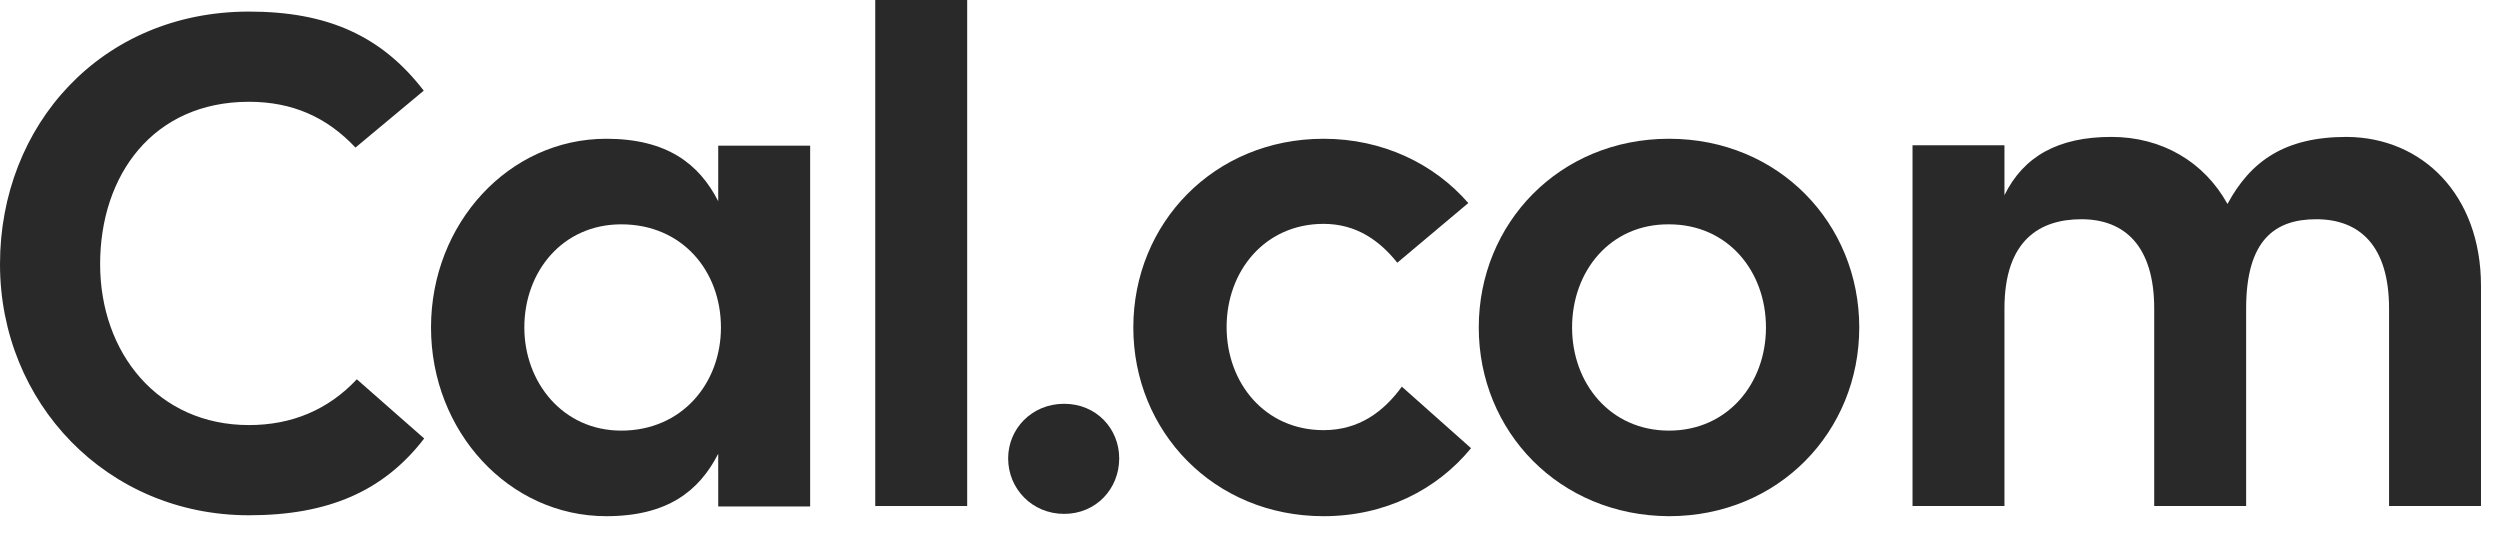
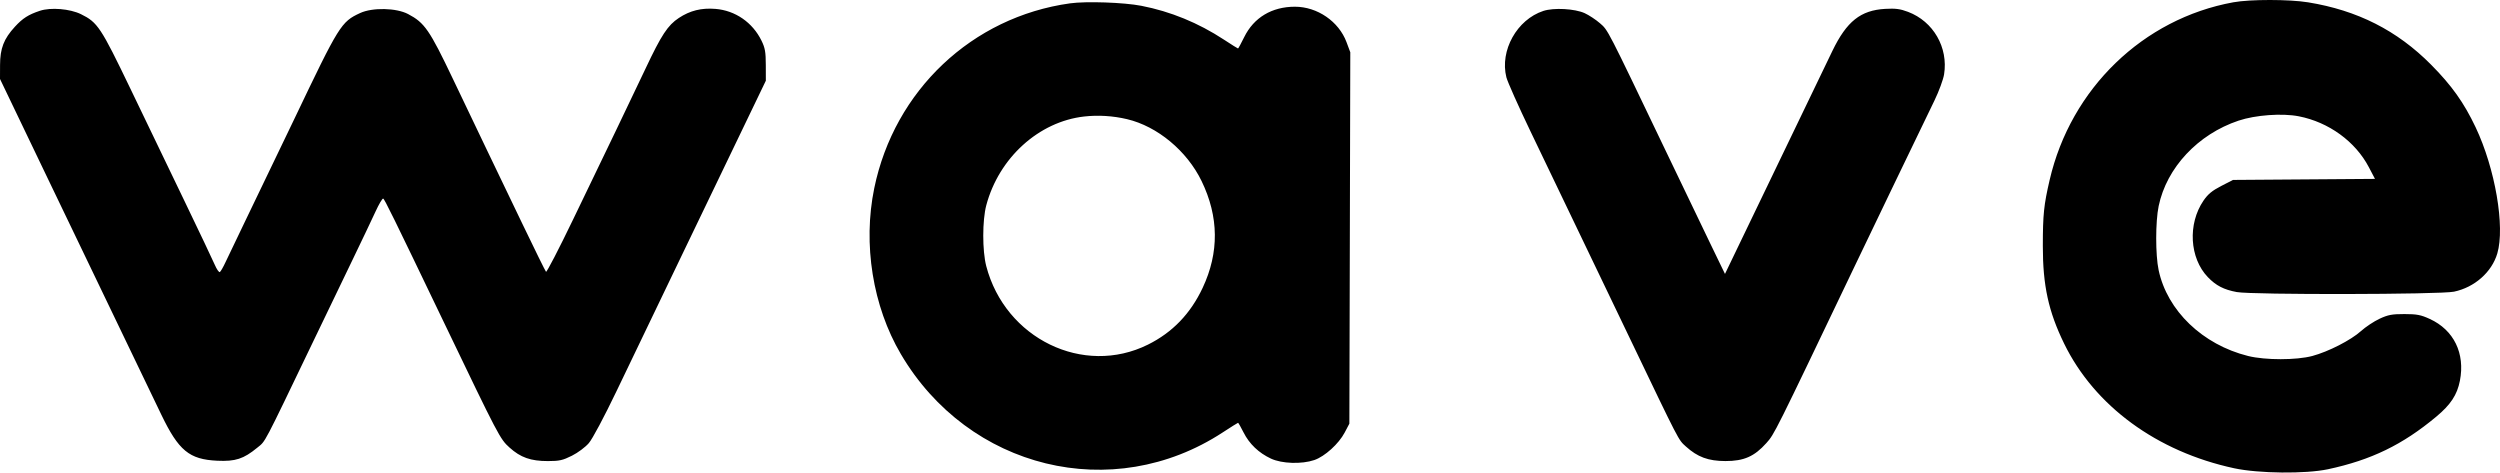
- <svg xmlns="http://www.w3.org/2000/svg" width="101" height="22" viewBox="0 0 101 22" fill="none">
-   <path d="M10.058 20.817C4.321 20.817 0 16.276 0 10.67C0 5.046 4.101 0.468 10.058 0.468C13.221 0.468 15.409 1.439 17.119 3.663L14.361 5.962C13.203 4.728 11.805 4.112 10.058 4.112C6.178 4.112 4.045 7.083 4.045 10.67C4.045 14.258 6.381 17.173 10.058 17.173C11.787 17.173 13.258 16.557 14.416 15.323L17.137 17.715C15.501 19.845 13.258 20.817 10.058 20.817Z" fill="#292929" />
-   <path d="M29.016 5.886H32.73V20.461H29.016V18.331C28.244 19.845 26.957 20.854 24.493 20.854C20.558 20.854 17.413 17.434 17.413 13.23C17.413 9.025 20.558 5.606 24.493 5.606C26.938 5.606 28.244 6.615 29.016 8.128V5.886ZM29.126 13.23C29.126 10.95 27.563 9.063 25.099 9.063C22.727 9.063 21.183 10.969 21.183 13.23C21.183 15.435 22.727 17.397 25.099 17.397C27.545 17.397 29.126 15.491 29.126 13.23Z" fill="#292929" />
-   <path d="M35.36 0H39.074V20.443H35.36V0Z" fill="#292929" />
-   <path d="M40.729 18.518C40.729 17.322 41.685 16.313 42.991 16.313C44.296 16.313 45.216 17.322 45.216 18.518C45.216 19.752 44.278 20.761 42.991 20.761C41.704 20.761 40.729 19.752 40.729 18.518Z" fill="#292929" />
-   <path d="M59.43 18.107C58.05 19.788 55.954 20.854 53.472 20.854C49.04 20.854 45.786 17.434 45.786 13.23C45.786 9.025 49.04 5.606 53.472 5.606C55.862 5.606 57.94 6.615 59.319 8.203L56.451 10.614C55.734 9.717 54.796 9.044 53.472 9.044C51.1 9.044 49.555 10.95 49.555 13.211C49.555 15.472 51.1 17.378 53.472 17.378C54.906 17.378 55.899 16.631 56.635 15.621L59.43 18.107Z" fill="#292929" />
-   <path d="M59.742 13.23C59.742 9.025 62.997 5.606 67.428 5.606C71.86 5.606 75.114 9.025 75.114 13.23C75.114 17.434 71.86 20.854 67.428 20.854C62.997 20.835 59.742 17.434 59.742 13.23ZM71.345 13.23C71.345 10.95 69.8 9.063 67.428 9.063C65.056 9.044 63.512 10.95 63.512 13.23C63.512 15.491 65.056 17.397 67.428 17.397C69.8 17.397 71.345 15.491 71.345 13.23Z" fill="#292929" />
-   <path d="M100.232 11.548V20.443H96.518V12.464C96.518 9.941 95.341 8.857 93.576 8.857C91.921 8.857 90.744 9.68 90.744 12.464V20.443H87.03V12.464C87.03 9.941 85.835 8.857 84.088 8.857C82.433 8.857 80.98 9.68 80.98 12.464V20.443H77.266V5.868H80.98V7.886C81.752 6.316 83.15 5.531 85.301 5.531C87.343 5.531 89.052 6.54 89.99 8.241C90.928 6.503 92.307 5.531 94.808 5.531C97.86 5.55 100.232 7.867 100.232 11.548Z" fill="#292929" />
+ <svg xmlns="http://www.w3.org/2000/svg" width="1238" height="234" viewBox="0 0 1238 234" fill="none">
+   <path fill-rule="evenodd" clip-rule="evenodd" d="M1105.95 1.131C1061.25 9.279 1025.49 43.861 1014.99 89.102C1012.11 101.508 1011.62 106.176 1011.61 121.809C1011.6 141.417 1014.4 154.242 1022.15 170.136C1037.23 201.041 1068.07 223.65 1106.38 231.887C1118.5 234.492 1141.76 234.731 1152.82 232.367C1174.21 227.794 1189.77 220.246 1206.42 206.352C1213.58 200.386 1216.77 195.542 1218.14 188.569C1220.8 175 1215.16 163.409 1203.24 157.948C1198.8 155.91 1196.83 155.533 1190.67 155.526C1184.51 155.52 1182.56 155.889 1178.34 157.856C1175.58 159.142 1171.42 161.901 1169.11 163.988C1164.17 168.439 1153 174.153 1145.08 176.277C1137.2 178.393 1121.73 178.397 1113.26 176.288C1090.72 170.672 1073.2 153.848 1068.95 133.746C1067.35 126.2 1067.36 109.754 1068.97 102.033C1072.91 83.043 1088.4 66.485 1108.53 59.743C1116.92 56.933 1130.14 55.981 1138.37 57.593C1153.21 60.498 1166.39 70.07 1173.05 82.787L1176.09 88.582L1140.93 88.842L1105.78 89.102L1099.91 92.119C1095.47 94.409 1093.36 96.148 1091.18 99.334C1083.29 110.87 1084.25 127.783 1093.32 137.235C1097.35 141.43 1101.24 143.441 1107.64 144.627C1115.26 146.038 1208.39 145.874 1215.22 144.437C1225.4 142.298 1233.92 134.784 1236.66 125.527C1240.57 112.328 1235.61 83.439 1225.93 63.031C1220.14 50.834 1214.1 42.34 1203.87 32.028C1187.04 15.064 1167.44 5.129 1142.96 1.149C1133.59 -0.376 1114.27 -0.384 1105.95 1.131ZM529.883 1.656C481.405 8.397 442.887 44.769 432.926 93.211C427.236 120.884 432.16 151.608 446.083 175.308C479.584 232.335 550.989 249.743 605.447 214.162C609.489 211.52 612.93 209.36 613.093 209.36C613.257 209.36 614.479 211.516 615.81 214.151C618.685 219.849 623.33 224.28 629.386 227.107C634.776 229.623 644.607 229.947 650.849 227.815C656.037 226.042 662.946 219.786 665.889 214.194L668.207 209.791L668.438 117.839L668.667 25.886L666.8 20.884C662.97 10.623 652.348 3.327 641.24 3.327C629.841 3.327 620.886 8.694 616.131 18.376C614.607 21.479 613.232 24.016 613.075 24.016C612.918 24.016 609.778 22.043 606.098 19.632C593.389 11.305 579.682 5.687 565.201 2.873C556.549 1.192 537.857 0.548 529.883 1.656ZM19.757 5.343C14.066 7.233 11.253 9.027 7.381 13.239C1.888 19.212 0.054 23.94 0.025 32.206L0 39.102L23.373 87.809C44.293 131.404 63.142 170.608 79.848 205.274C88.476 223.18 93.71 227.499 107.565 228.151C116.598 228.576 120.615 227.27 127.391 221.705C131.674 218.187 129.817 221.714 155.224 168.843C161.489 155.804 170.271 137.572 174.737 128.326C179.204 119.08 184.244 108.497 185.937 104.807C187.629 101.118 189.341 98.208 189.74 98.342C190.422 98.57 194.354 106.58 219.903 159.791C247.013 216.254 247.606 217.384 252.315 221.628C257.784 226.556 262.805 228.325 271.326 228.325C276.964 228.325 278.681 227.942 283.211 225.674C286.175 224.189 289.865 221.437 291.594 219.424C293.388 217.332 299.1 206.62 305.232 193.843C322.944 156.939 325.712 151.179 337.961 125.74C344.468 112.227 352.87 94.77 356.633 86.947C360.396 79.124 367.023 65.352 371.359 56.344L379.243 39.965L379.225 32.206C379.212 25.734 378.858 23.733 377.096 20.137C372.667 11.1 364.105 5.192 354.294 4.402C347.332 3.842 341.716 5.234 336.166 8.894C330.693 12.504 327.509 17.341 319.688 33.93C316.335 41.042 309.759 54.814 305.072 64.533C300.386 74.253 290.803 94.142 283.775 108.73C276.748 123.318 270.722 134.956 270.385 134.591C270.048 134.228 264.74 123.455 258.591 110.654C252.442 97.852 244.615 81.559 241.198 74.447C237.78 67.335 230.174 51.43 224.297 39.102C212.699 14.779 210.269 11.261 202.08 6.955C196.225 3.875 184.433 3.631 178.325 6.462C168.93 10.816 167.978 12.349 145.738 58.93C139.355 72.299 131.568 88.486 121.688 108.93C117.333 117.938 112.837 127.323 111.697 129.785C110.556 132.247 109.283 134.473 108.866 134.73C108.45 134.988 107.32 133.362 106.354 131.116C105.388 128.87 98.616 114.619 91.307 99.447C83.997 84.275 71.951 59.253 64.54 43.844C49.948 13.508 48.319 11.055 40.116 7.03C34.636 4.343 25.14 3.556 19.757 5.343ZM764.286 5.406C751.19 9.686 742.633 25.041 745.96 38.288C746.517 40.502 751.936 52.648 758.004 65.278C780.157 111.387 790.898 133.763 806.893 167.119C832.053 219.589 831.061 217.672 834.82 221.076C840.635 226.342 845.961 228.307 854.446 228.317C863.572 228.327 868.768 226.044 874.688 219.421C878.724 214.908 878.524 215.306 918.458 131.774C926.566 114.813 948.152 69.983 957.95 49.754C960.164 45.181 962.307 39.362 962.712 36.823C964.832 23.507 957.401 10.613 944.875 5.875C940.959 4.394 938.672 4.095 933.521 4.392C921.374 5.094 914.49 10.576 907.413 25.181C903.437 33.386 886.208 69.159 860.641 122.292L854.212 135.654L846.911 120.567C842.896 112.27 832.922 91.516 824.747 74.447C795.547 13.483 796.352 15.045 792.318 11.524C790.278 9.744 786.867 7.493 784.739 6.523C779.832 4.285 769.448 3.719 764.286 5.406ZM536.859 57.696C514.407 60.245 494.671 78.145 488.412 101.633C486.423 109.099 486.411 124.199 488.39 131.774C497.774 167.695 536.529 186.513 568.462 170.657C580.597 164.632 589.529 155.365 595.552 142.55C603.783 125.042 603.603 107.336 595.017 89.644C587.767 74.707 573.135 62.557 558.125 59.01C551.138 57.359 543.808 56.907 536.859 57.696Z" fill="black" />
</svg>
